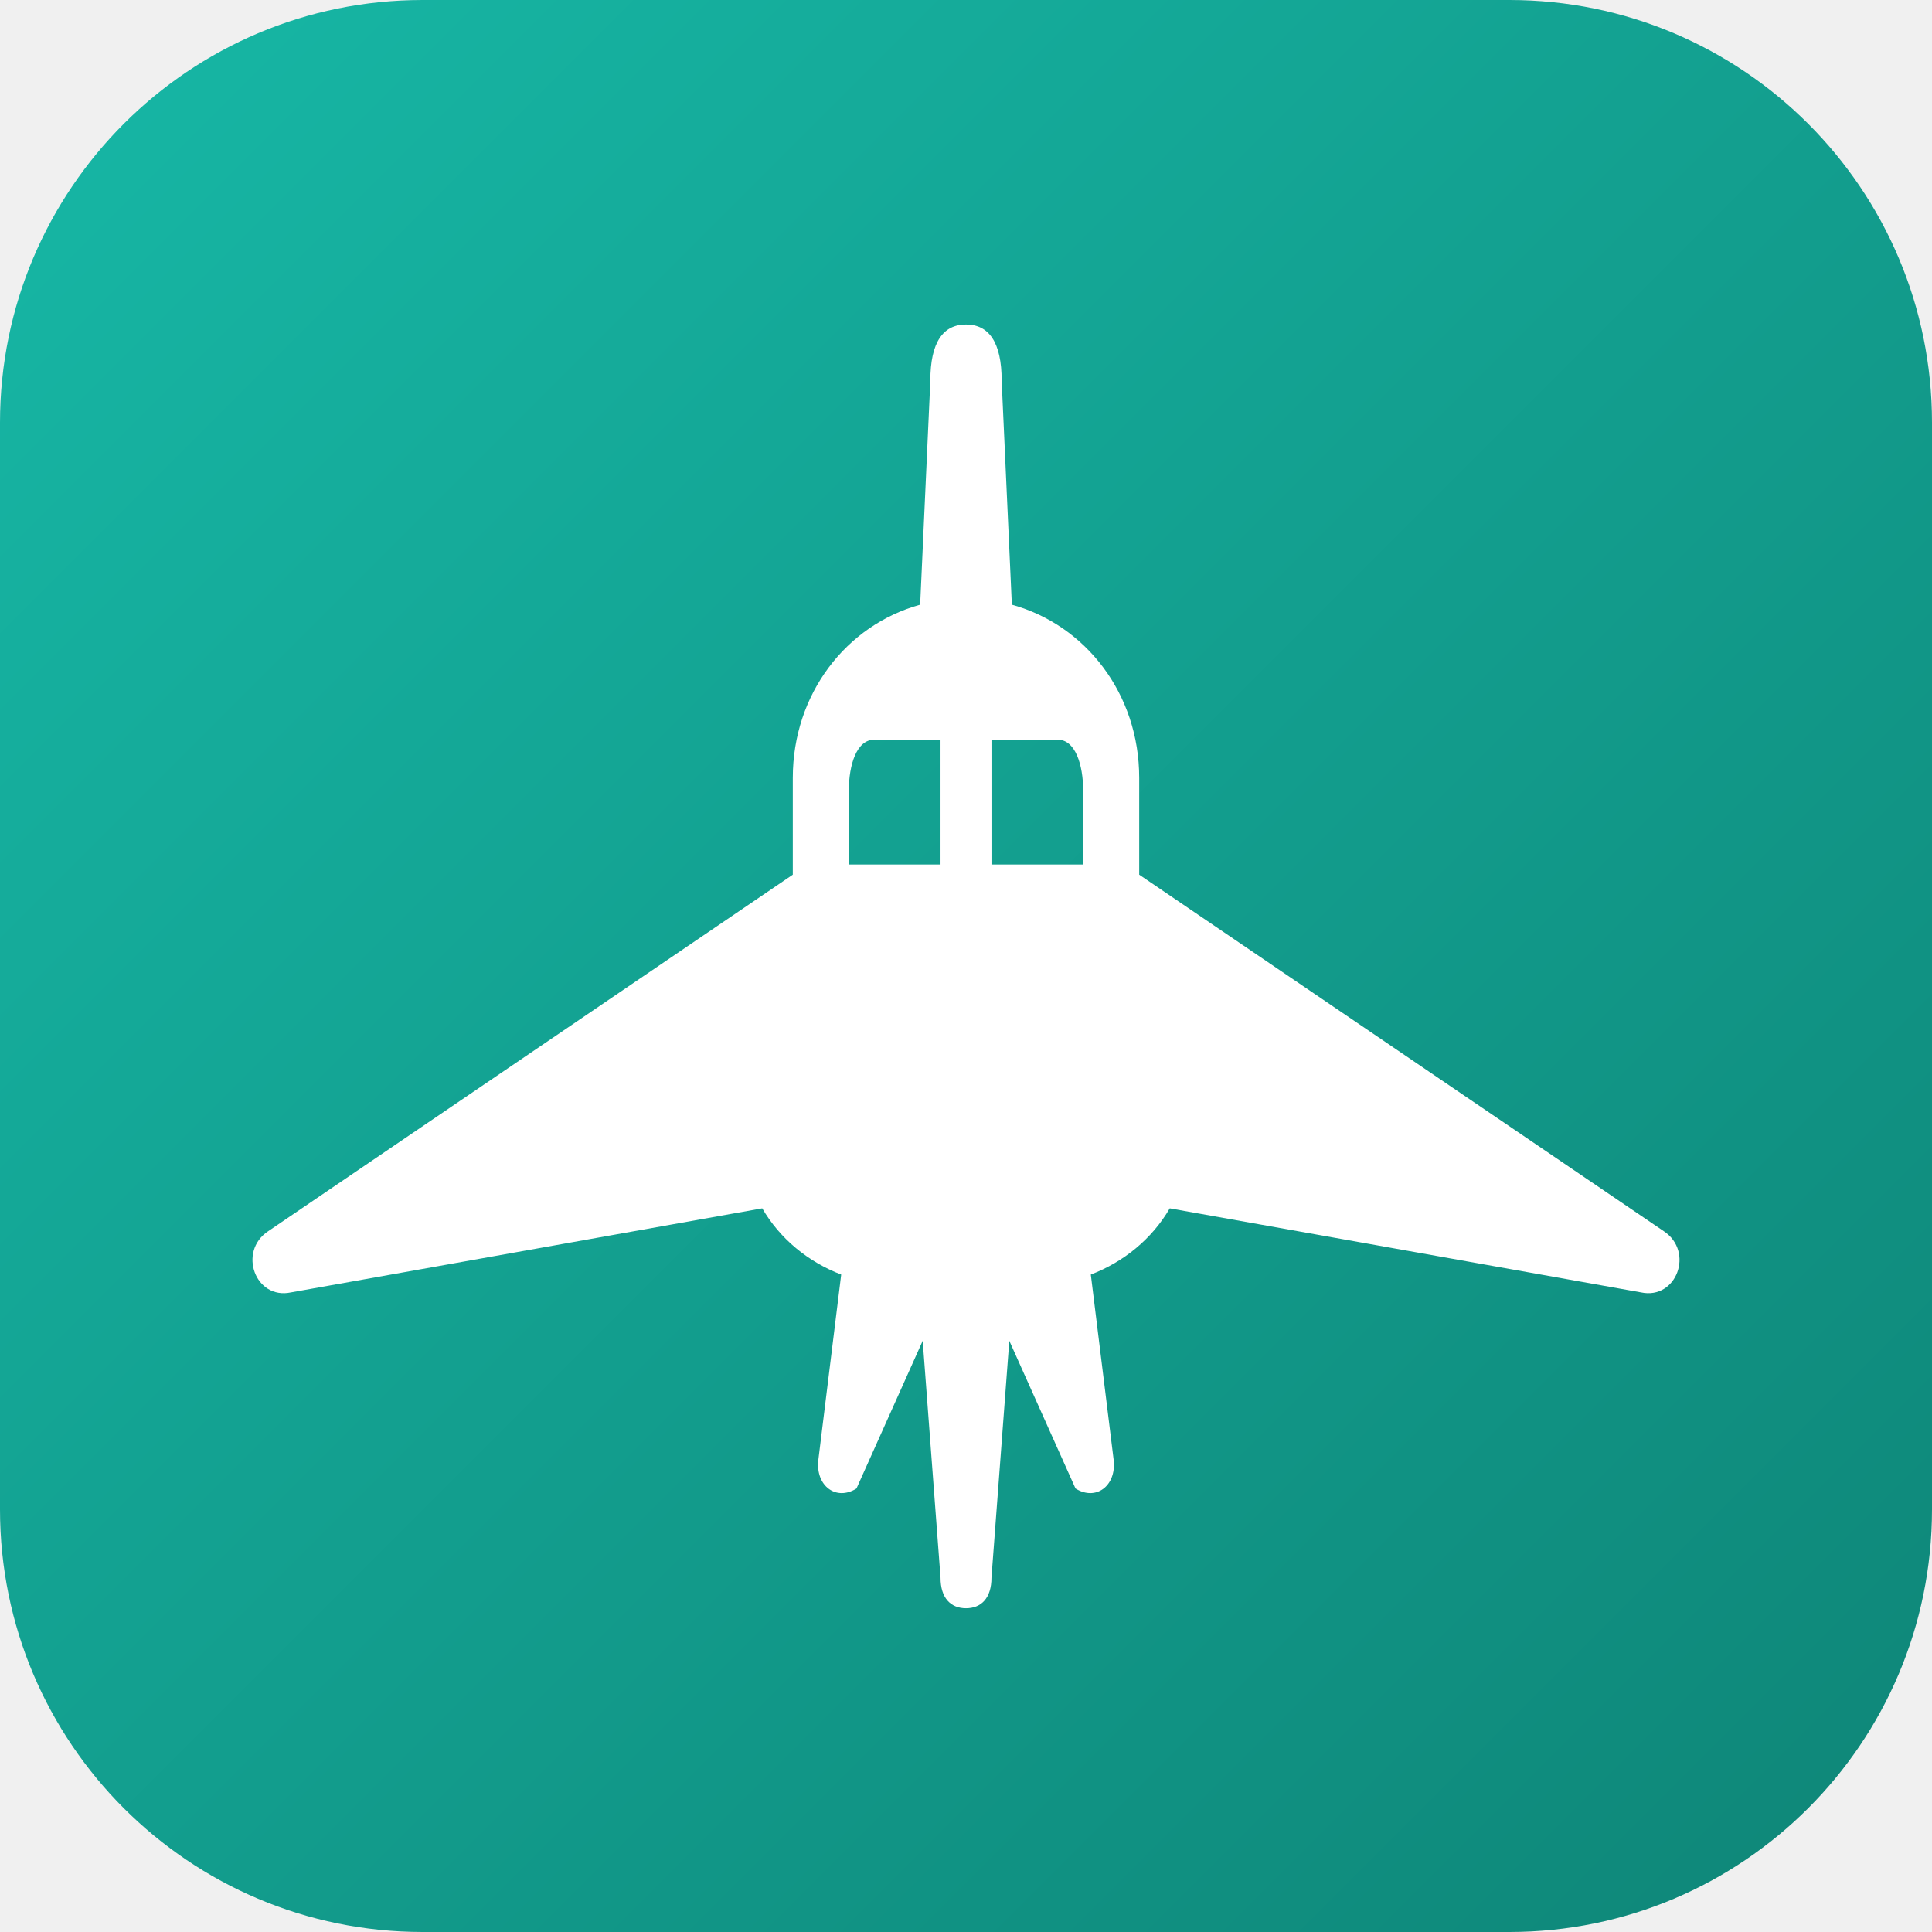
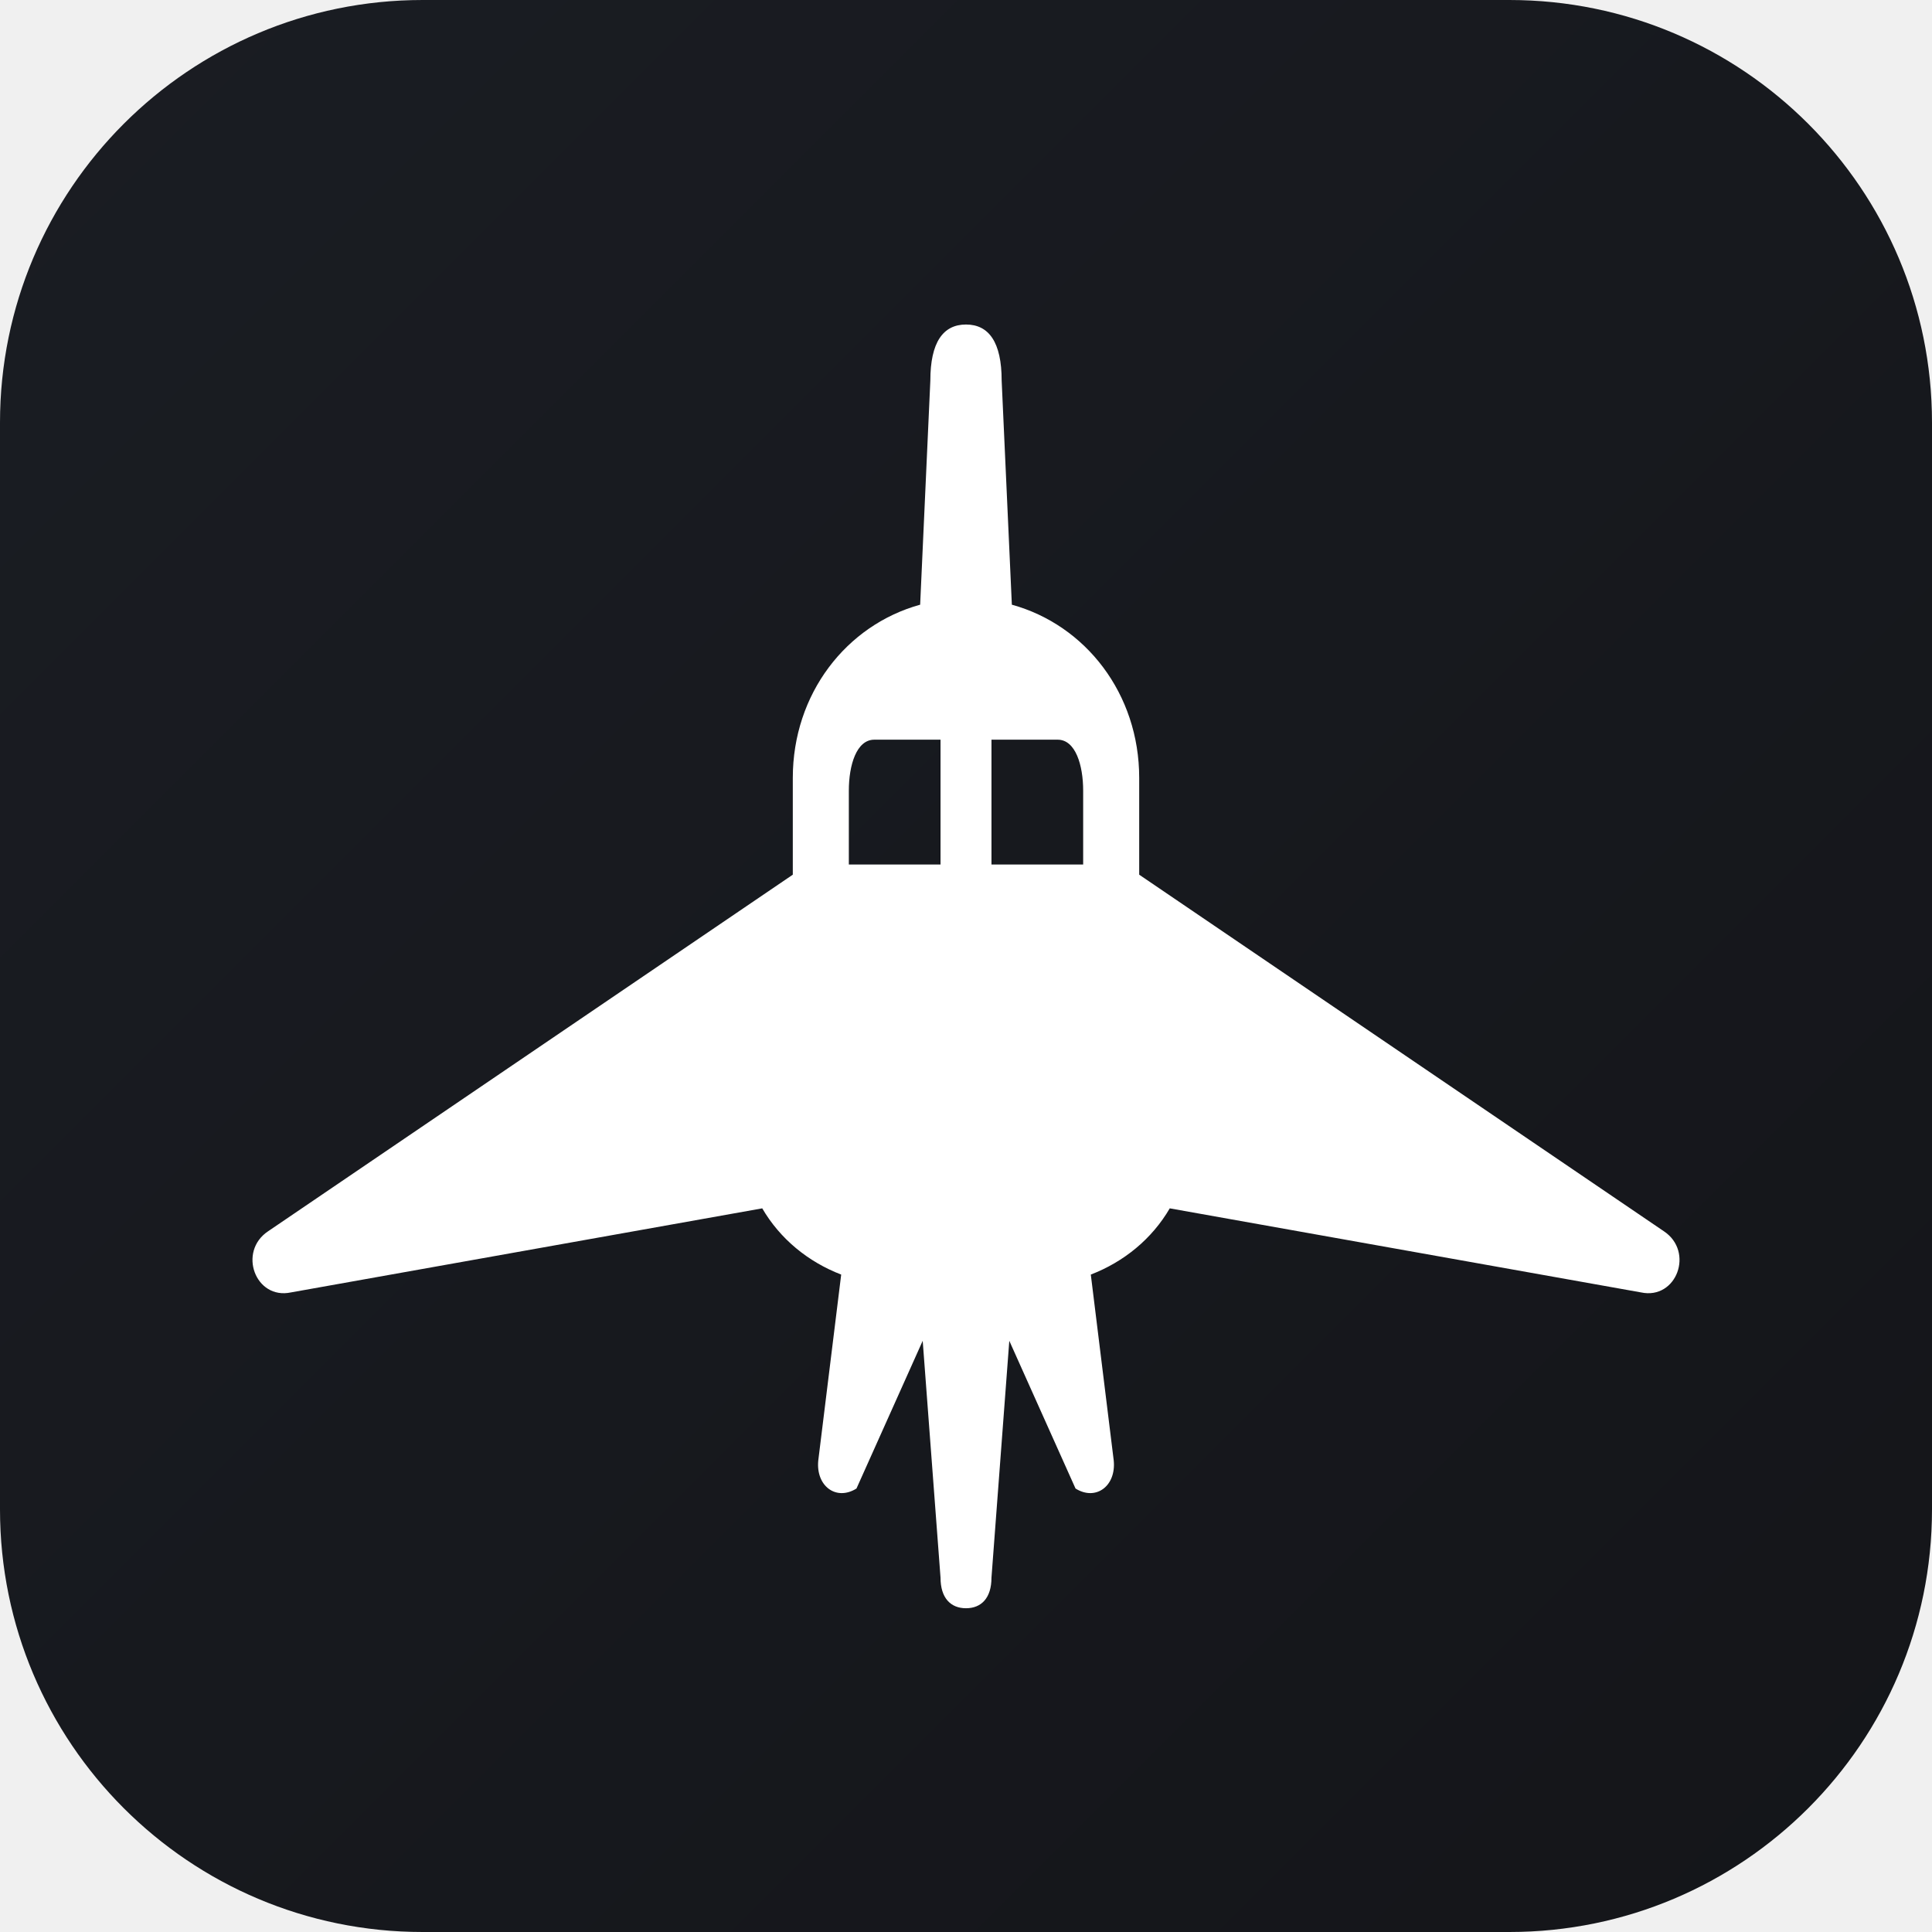
<svg xmlns="http://www.w3.org/2000/svg" viewBox="0 0 1024 1024">
  <defs>
    <linearGradient id="g" x1="0" y1="0" x2="1" y2="1">
-       <stop offset="0" stop-color="#17b8a6" />
-       <stop offset="1" stop-color="#0e8577" />
+       <stop offset="0" stop-color="#1a1d23" />
+       <stop offset="1" stop-color="#141519" />
    </linearGradient>
  </defs>
  <rect width="1024" height="1024" rx="224" fill="url(#g)" />
  <g transform="translate(80 91) scale(13.5)">
    <path fill="#ffffff" fill-rule="evenodd" d="M32 6C31.1 6 30.6 6.7 30.6 8.2L30.2 17C27.3 17.8 25.2 20.5 25.2 23.8L25.2 27.6L4.6 41.6C3.4 42.4 4.1 44.3 5.5 44L24 40.7C24.7 41.9 25.8 42.8 27.1 43.3L26.2 50.6C26.1 51.6 26.9 52.2 27.7 51.7L30.3 45.9L31 55.2C31 56 31.4 56.4 32 56.4C32.6 56.4 33 56 33 55.2L33.7 45.9L36.3 51.7C37.1 52.2 37.9 51.6 37.8 50.6L36.9 43.3C38.2 42.8 39.3 41.9 40 40.7L58.5 44C59.9 44.3 60.6 42.4 59.4 41.6L38.8 27.6L38.8 23.8C38.8 20.5 36.7 17.8 33.8 17L33.4 8.2C33.4 6.7 32.9 6 32 6ZM28.4 22.3L31 22.3L31 27.2L27.4 27.2L27.4 24.3C27.4 23.3 27.7 22.3 28.4 22.3ZM33 22.3L35.6 22.3C36.3 22.3 36.6 23.3 36.6 24.3L36.6 27.2L33 27.2Z" />
  </g>
</svg>
